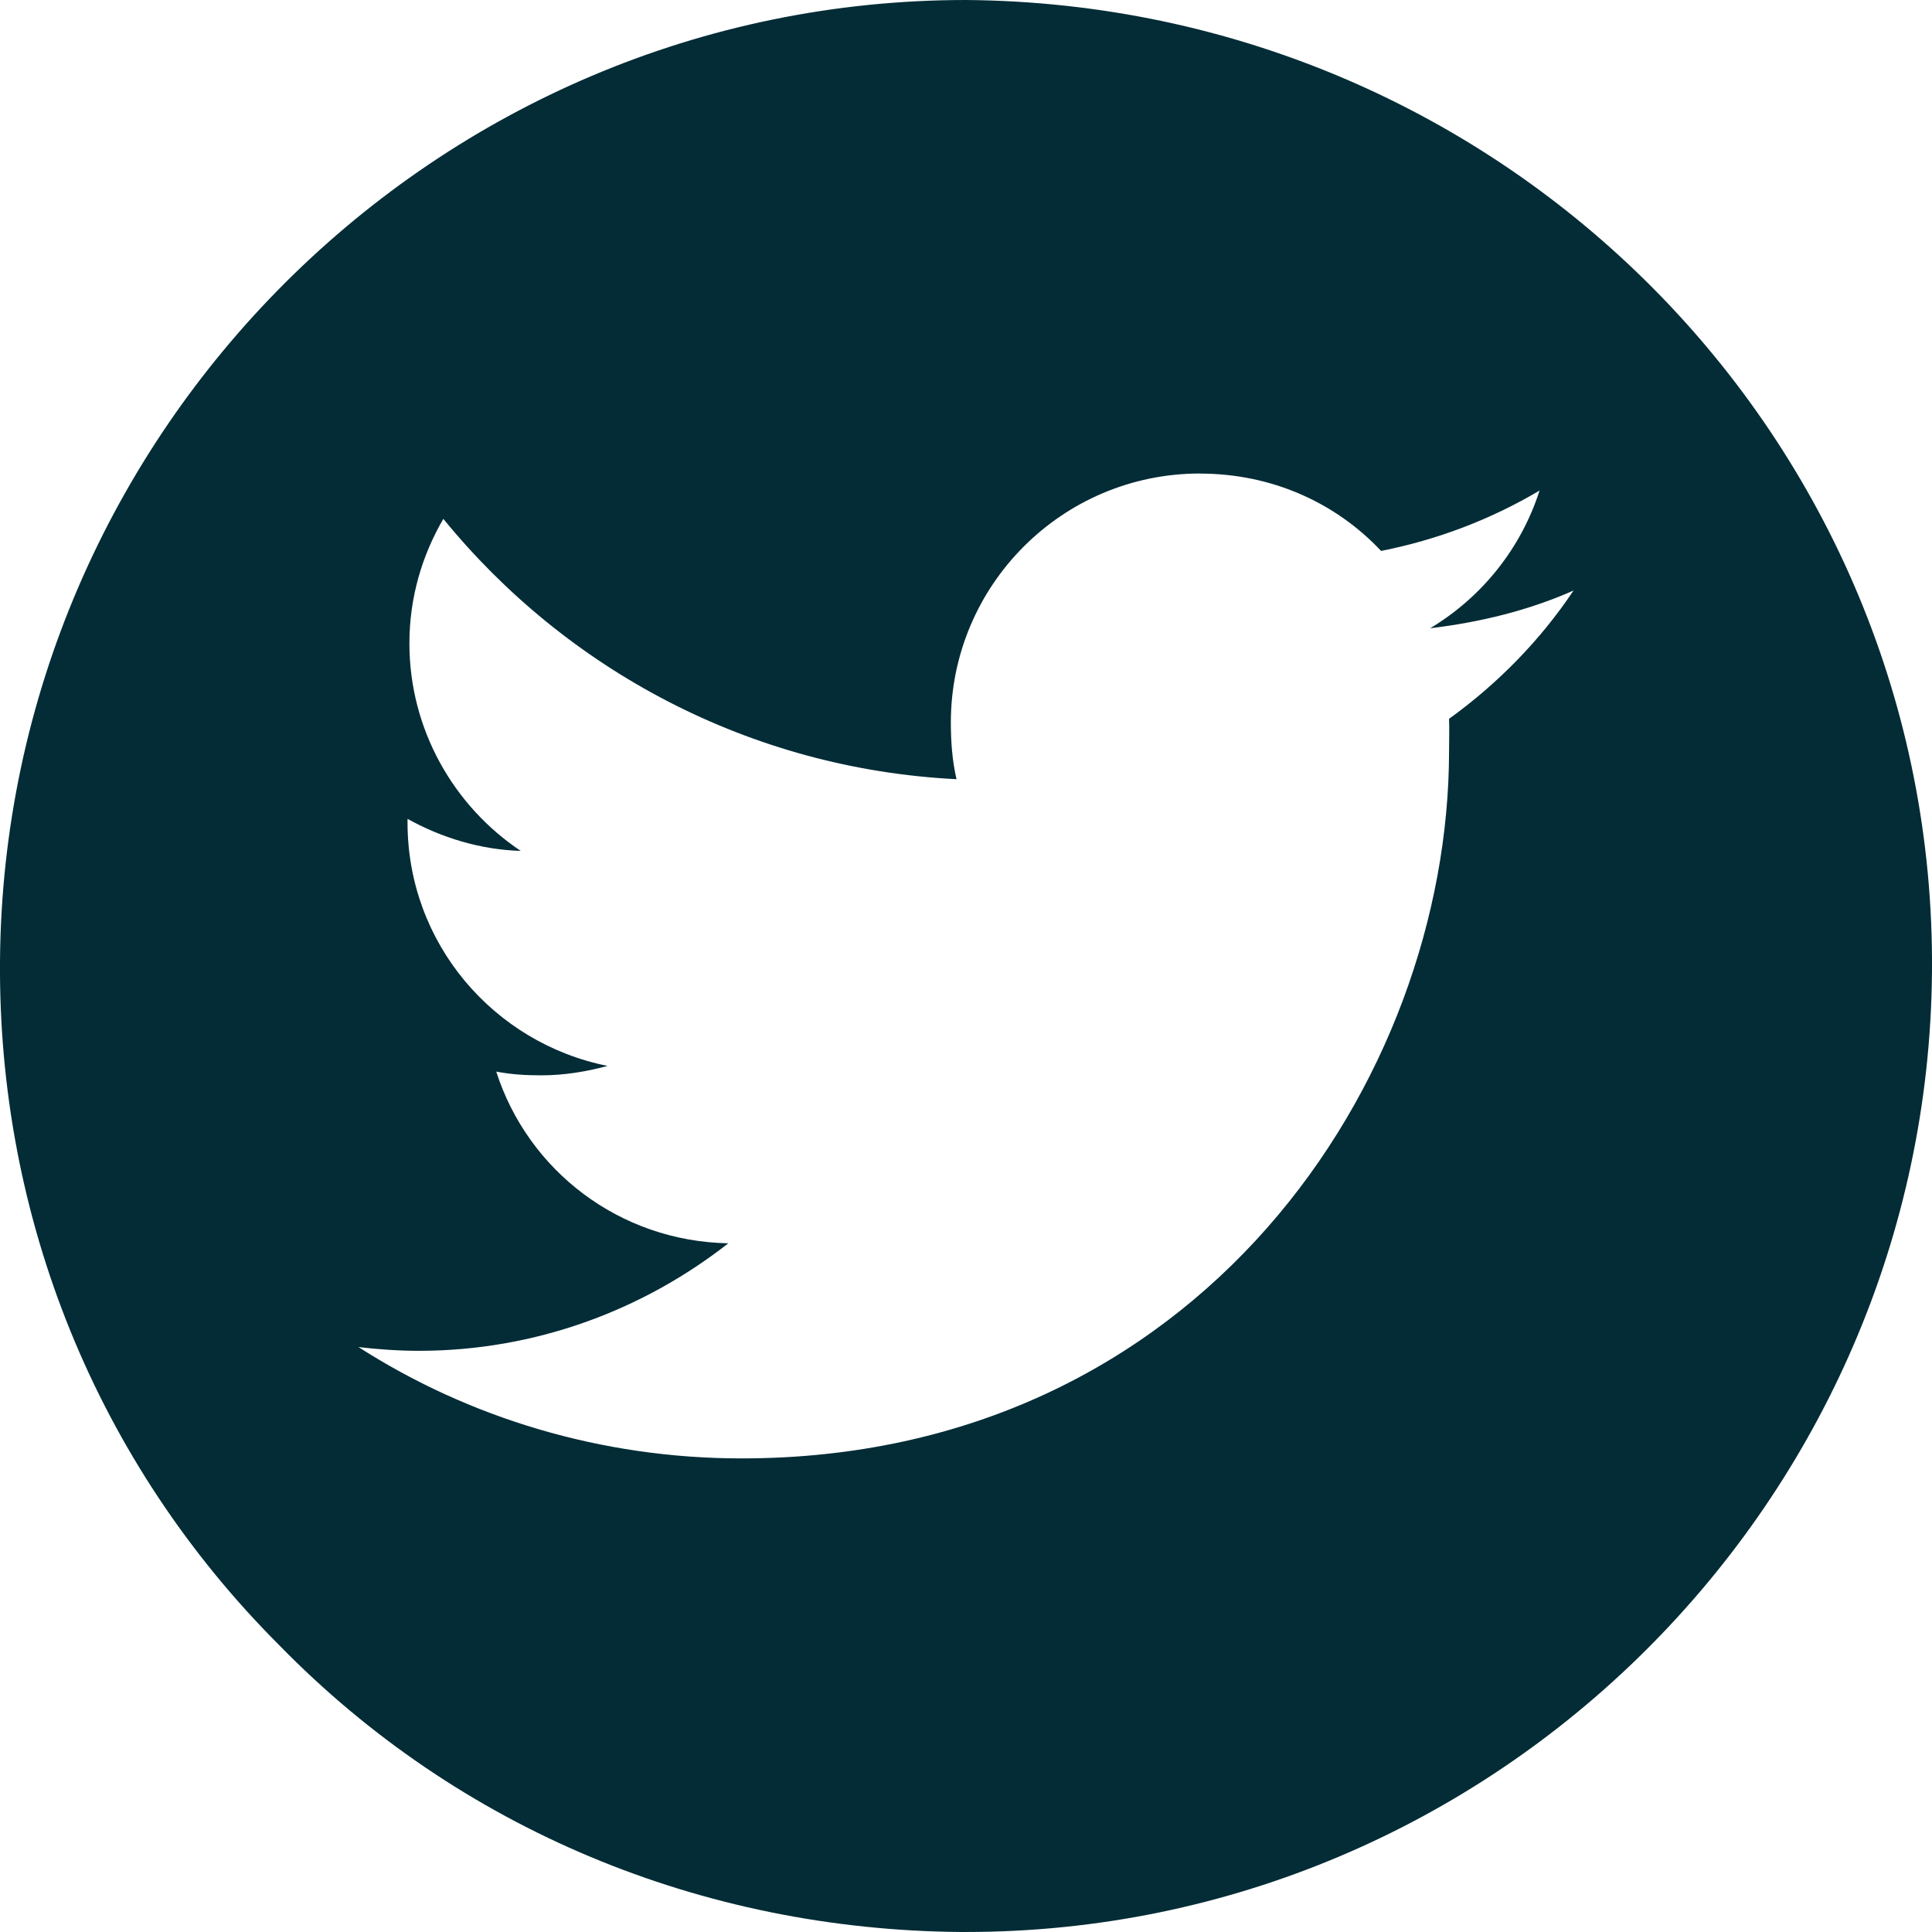
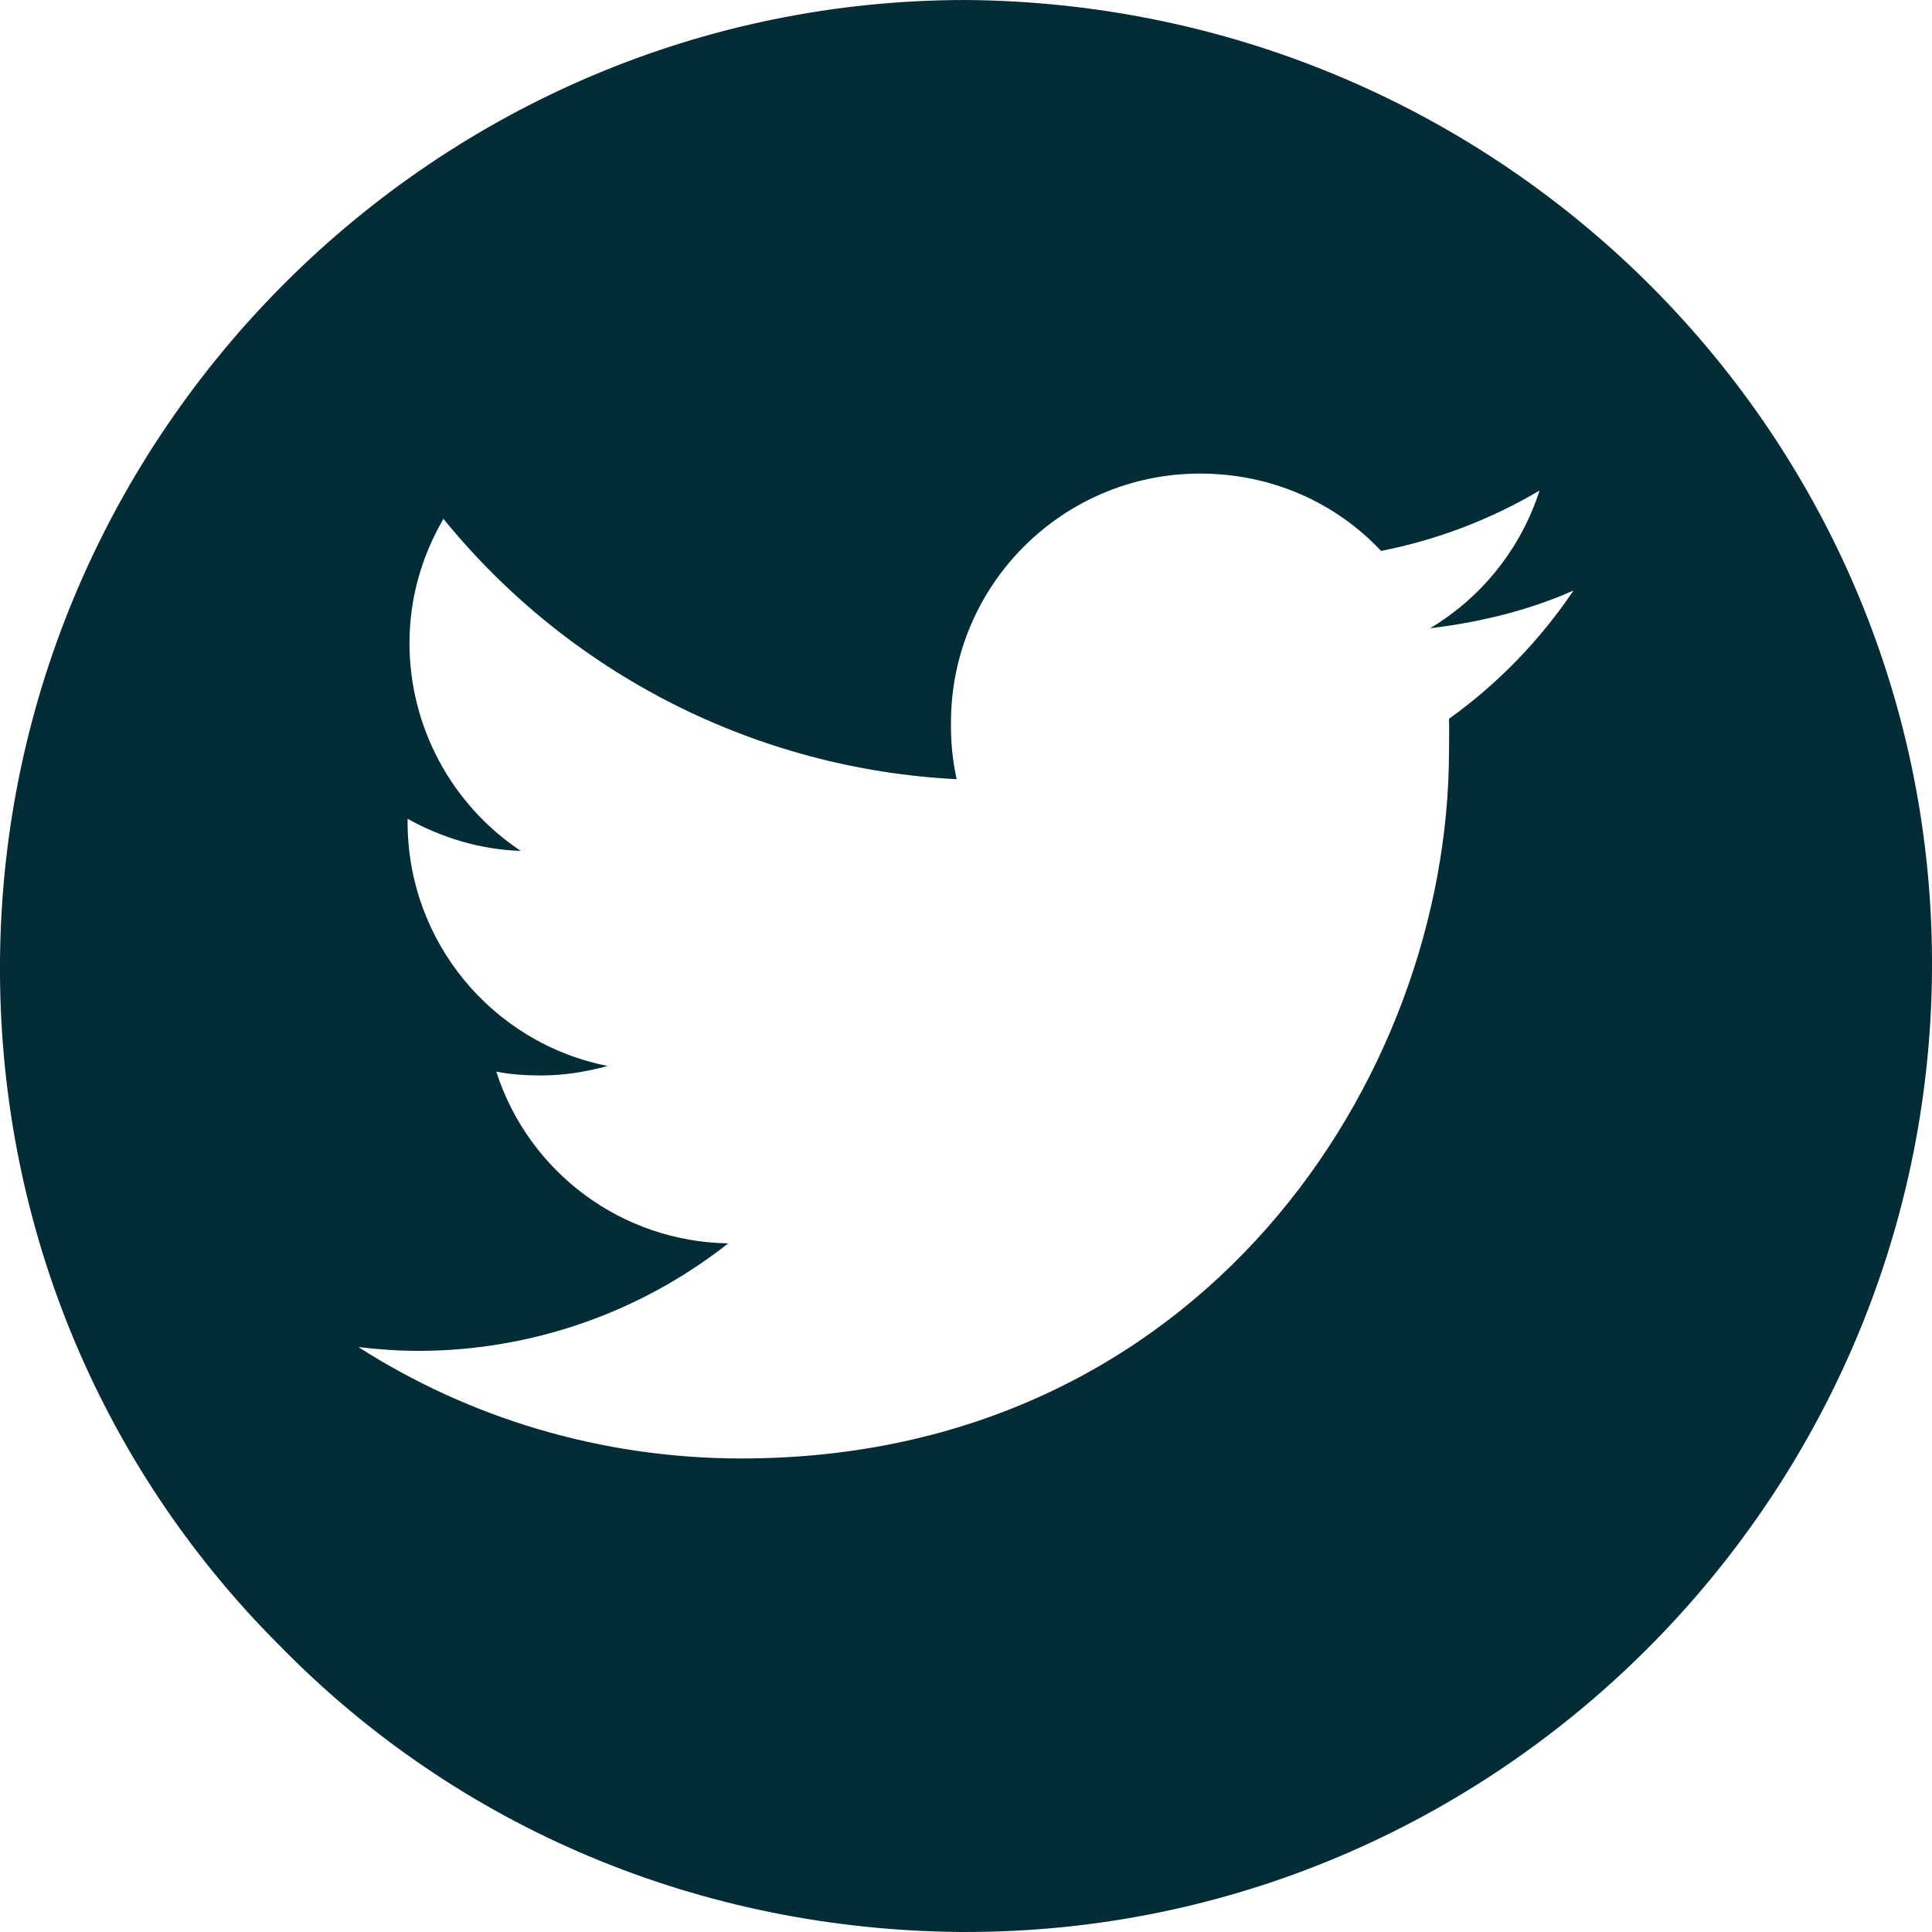
- <svg xmlns="http://www.w3.org/2000/svg" version="1.1" width="32" height="31.999" viewBox="5 -10 32 43.199" id="Layer_1" xml:space="preserve">
-   <defs id="defs3095" />
-   <path d="M 16,0 C 7.218,0 0.071,7.16 0,15.906 -0.036,20.173 1.603,24.228 4.625,27.25 7.612,30.308 11.64,31.964 15.906,32 L 16,32 C 24.782,32 31.929,24.84 32,16.094 32.071,7.276 24.924,0.071 16,0 z m 3.875,7.844 c 1.186,0 2.248,0.48 3,1.281 0.939,-0.185 1.828,-0.527 2.625,-1 -0.308,0.963 -0.961,1.771 -1.812,2.281 0.834,-0.1 1.636,-0.297 2.375,-0.625 -0.553,0.827 -1.257,1.544 -2.062,2.125 0.007,0.177 0,0.352 0,0.531 0,5.449 -4.135,11.719 -11.719,11.719 -2.328,0 -4.519,-0.674 -6.344,-1.844 0.323,0.038 0.667,0.062 1,0.062 1.932,0 3.714,-0.675 5.125,-1.781 -1.804,-0.033 -3.319,-1.206 -3.844,-2.844 0.252,0.048 0.484,0.062 0.75,0.062 0.376,0 0.748,-0.062 1.094,-0.156 C 8.176,17.277 6.75,15.623 6.75,13.625 c 0,-0.017 -3.707e-4,-0.045 0,-0.062 0.556,0.309 1.199,0.51 1.875,0.531 -1.106,-0.739 -1.844,-2.007 -1.844,-3.438 0,-0.756 0.208,-1.454 0.562,-2.062 2.034,2.495 5.073,4.141 8.5,4.312 -0.07,-0.302 -0.094,-0.614 -0.094,-0.938 0,-2.277 1.848,-4.125 4.125,-4.125 z" transform="matrix(1.35,0,0,1.35,-0.6000002,-10)" id="path3087" style="fill:#032c36;fill-opacity:1" />
+ <svg xmlns="http://www.w3.org/2000/svg" width="32" height="31.999" viewBox="5 -10 32 43.199" xml:space="preserve">
+   <path d="M16 0C7.218 0 .071 7.16 0 15.906c-.036 4.267 1.603 8.322 4.625 11.344 2.987 3.058 7.015 4.714 11.281 4.75H16c8.782 0 15.929-7.16 16-15.906C32.071 7.276 24.924.07 16 0zm3.875 7.844c1.186 0 2.248.48 3 1.281a8.29 8.29 0 0 0 2.625-1 4.135 4.135 0 0 1-1.813 2.281c.834-.1 1.636-.297 2.375-.625A8.36 8.36 0 0 1 24 11.906c.007.177 0 .353 0 .531 0 5.45-4.135 11.72-11.719 11.72-2.328 0-4.519-.675-6.344-1.845.323.039.668.063 1 .063a8.298 8.298 0 0 0 5.125-1.781A4.1 4.1 0 0 1 8.22 17.75c.252.048.484.063.75.063.376 0 .748-.062 1.094-.157a4.117 4.117 0 0 1-3.313-4.031v-.063c.556.31 1.2.51 1.875.532a4.14 4.14 0 0 1-1.844-3.438c0-.755.208-1.453.563-2.062a11.713 11.713 0 0 0 8.5 4.312 4.123 4.123 0 0 1-.094-.937 4.126 4.126 0 0 1 4.125-4.125z" transform="matrix(1.35 0 0 1.35 -.6 -10)" style="fill:#032c36;fill-opacity:1" />
</svg>
